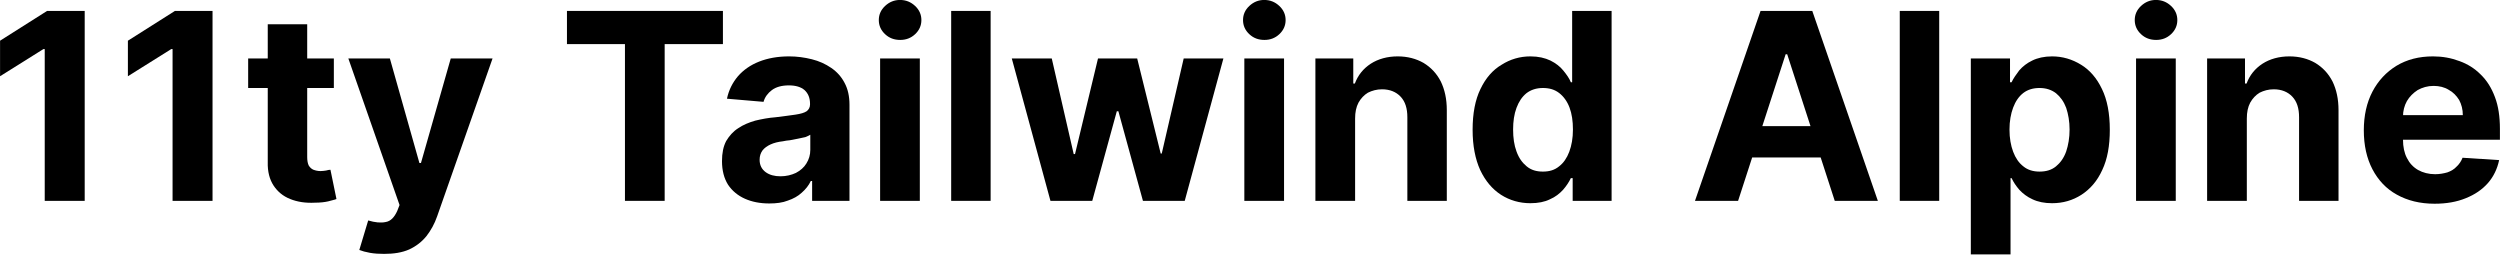
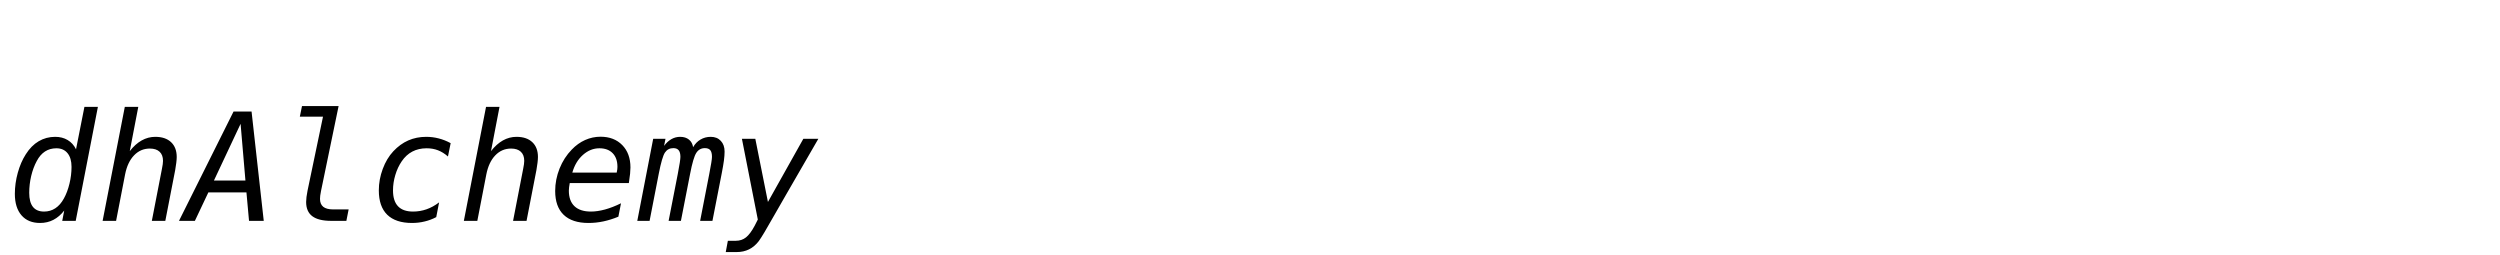
<svg xmlns="http://www.w3.org/2000/svg" viewBox="0 0 1000 102" version="1.1">
-   <g id="curves" transform="matrix(1.33631,0,0,1.33631,-301.749,-65.4924)">
-     <g transform="matrix(78.1985,0,0,78.1985,221.836,109.131)">
-       <path d="M0.375,-0.727L0.375,-0L0.222,-0L0.222,-0.581L0.217,-0.581L0.051,-0.477L0.051,-0.613L0.231,-0.727L0.375,-0.727Z" style="fill-rule:nonzero;" />
-     </g>
-     <g transform="matrix(78.1985,0,0,78.1985,260.102,109.131)">
-       <path d="M0.375,-0.727L0.375,-0L0.222,-0L0.222,-0.581L0.217,-0.581L0.051,-0.477L0.051,-0.613L0.231,-0.727L0.375,-0.727Z" style="fill-rule:nonzero;" />
-     </g>
-     <g transform="matrix(78.1985,0,0,78.1985,298.369,109.131)">
-       <path d="M0.35,-0.545L0.35,-0.432L0.022,-0.432L0.022,-0.545L0.35,-0.545ZM0.097,-0.676L0.248,-0.676L0.248,-0.168C0.248,-0.154 0.25,-0.143 0.254,-0.135C0.259,-0.127 0.265,-0.122 0.272,-0.119C0.28,-0.116 0.289,-0.114 0.299,-0.114C0.306,-0.114 0.313,-0.115 0.32,-0.116C0.327,-0.118 0.333,-0.119 0.337,-0.119L0.36,-0.007C0.353,-0.004 0.342,-0.002 0.328,0.002C0.315,0.005 0.298,0.007 0.278,0.007C0.242,0.009 0.21,0.004 0.183,-0.007C0.155,-0.018 0.134,-0.036 0.119,-0.059C0.104,-0.082 0.096,-0.112 0.097,-0.148L0.097,-0.676Z" style="fill-rule:nonzero;" />
-     </g>
-     <g transform="matrix(78.1985,0,0,78.1985,328.748,109.131)">
-       <path d="M0.154,0.203C0.135,0.203 0.117,0.202 0.1,0.199C0.083,0.196 0.069,0.192 0.059,0.188L0.093,0.075C0.119,0.083 0.142,0.085 0.16,0.081C0.179,0.078 0.193,0.063 0.204,0.039L0.213,0.016L0.017,-0.545L0.176,-0.545L0.289,-0.145L0.295,-0.145L0.409,-0.545L0.569,-0.545L0.357,0.059C0.347,0.088 0.333,0.113 0.316,0.135C0.298,0.157 0.276,0.174 0.25,0.186C0.223,0.198 0.191,0.203 0.154,0.203Z" style="fill-rule:nonzero;" />
-     </g>
-     <g transform="matrix(78.1985,0,0,78.1985,392.701,109.131)">
-       <path d="M0.036,-0.6L0.036,-0.727L0.633,-0.727L0.633,-0.6L0.41,-0.6L0.41,-0L0.258,-0L0.258,-0.6L0.036,-0.6Z" style="fill-rule:nonzero;" />
-     </g>
-     <g transform="matrix(78.1985,0,0,78.1985,439.187,109.131)">
-       <path d="M0.216,0.01C0.181,0.01 0.15,0.004 0.123,-0.008C0.096,-0.02 0.074,-0.038 0.058,-0.062C0.043,-0.086 0.035,-0.116 0.035,-0.152C0.035,-0.183 0.04,-0.208 0.051,-0.229C0.063,-0.249 0.078,-0.266 0.097,-0.278C0.116,-0.291 0.138,-0.3 0.162,-0.307C0.187,-0.313 0.213,-0.318 0.24,-0.32C0.271,-0.324 0.297,-0.327 0.316,-0.33C0.336,-0.333 0.35,-0.337 0.359,-0.343C0.367,-0.349 0.372,-0.358 0.372,-0.369L0.372,-0.371C0.372,-0.394 0.365,-0.411 0.351,-0.424C0.337,-0.436 0.317,-0.442 0.291,-0.442C0.264,-0.442 0.242,-0.436 0.226,-0.424C0.21,-0.412 0.199,-0.397 0.194,-0.379L0.054,-0.391C0.061,-0.424 0.075,-0.452 0.096,-0.477C0.117,-0.501 0.144,-0.52 0.177,-0.533C0.21,-0.546 0.248,-0.553 0.292,-0.553C0.322,-0.553 0.351,-0.549 0.379,-0.542C0.407,-0.535 0.431,-0.524 0.453,-0.509C0.475,-0.494 0.492,-0.475 0.504,-0.452C0.517,-0.428 0.523,-0.4 0.523,-0.368L0.523,-0L0.38,-0L0.38,-0.076L0.375,-0.076C0.367,-0.059 0.355,-0.044 0.34,-0.031C0.326,-0.018 0.308,-0.008 0.287,-0.001C0.267,0.007 0.243,0.01 0.216,0.01ZM0.259,-0.094C0.281,-0.094 0.301,-0.099 0.318,-0.107C0.335,-0.116 0.349,-0.128 0.358,-0.143C0.368,-0.159 0.373,-0.176 0.373,-0.195L0.373,-0.253C0.368,-0.25 0.362,-0.247 0.354,-0.244C0.345,-0.242 0.336,-0.24 0.326,-0.238C0.316,-0.236 0.306,-0.234 0.295,-0.232C0.285,-0.231 0.276,-0.23 0.268,-0.228C0.25,-0.226 0.234,-0.222 0.221,-0.216C0.208,-0.21 0.198,-0.203 0.19,-0.193C0.183,-0.183 0.179,-0.172 0.179,-0.157C0.179,-0.137 0.187,-0.121 0.202,-0.11C0.217,-0.099 0.236,-0.094 0.259,-0.094Z" style="fill-rule:nonzero;" />
-     </g>
-     <g transform="matrix(78.1985,0,0,78.1985,484.562,109.131)">
-       <path d="M0.06,-0L0.06,-0.545L0.212,-0.545L0.212,-0L0.06,-0ZM0.137,-0.616C0.114,-0.616 0.095,-0.623 0.079,-0.638C0.063,-0.653 0.055,-0.671 0.055,-0.692C0.055,-0.713 0.063,-0.731 0.079,-0.746C0.095,-0.761 0.114,-0.769 0.136,-0.769C0.159,-0.769 0.178,-0.761 0.194,-0.746C0.21,-0.731 0.218,-0.713 0.218,-0.692C0.218,-0.671 0.21,-0.653 0.194,-0.638C0.178,-0.623 0.159,-0.616 0.137,-0.616Z" style="fill-rule:nonzero;" />
-     </g>
-     <g transform="matrix(78.1985,0,0,78.1985,505.834,109.131)">
-       <rect x="0.06" y="-0.727" width="0.151" height="0.727" style="fill-rule:nonzero;" />
-     </g>
-     <g transform="matrix(78.1985,0,0,78.1985,527.105,109.131)">
-       <path d="M0.168,-0L0.02,-0.545L0.173,-0.545L0.257,-0.179L0.262,-0.179L0.35,-0.545L0.5,-0.545L0.59,-0.181L0.594,-0.181L0.678,-0.545L0.83,-0.545L0.682,-0L0.522,-0L0.428,-0.343L0.422,-0.343L0.328,-0L0.168,-0Z" style="fill-rule:nonzero;" />
-     </g>
-     <g transform="matrix(78.1985,0,0,78.1985,593.585,109.131)">
-       <path d="M0.06,-0L0.06,-0.545L0.212,-0.545L0.212,-0L0.06,-0ZM0.137,-0.616C0.114,-0.616 0.095,-0.623 0.079,-0.638C0.063,-0.653 0.055,-0.671 0.055,-0.692C0.055,-0.713 0.063,-0.731 0.079,-0.746C0.095,-0.761 0.114,-0.769 0.136,-0.769C0.159,-0.769 0.178,-0.761 0.194,-0.746C0.21,-0.731 0.218,-0.713 0.218,-0.692C0.218,-0.671 0.21,-0.653 0.194,-0.638C0.178,-0.623 0.159,-0.616 0.137,-0.616Z" style="fill-rule:nonzero;" />
-     </g>
-     <g transform="matrix(78.1985,0,0,78.1985,614.856,109.131)">
-       <path d="M0.212,-0.315L0.212,-0L0.06,-0L0.06,-0.545L0.205,-0.545L0.205,-0.449L0.211,-0.449C0.223,-0.481 0.243,-0.506 0.272,-0.525C0.3,-0.543 0.335,-0.553 0.375,-0.553C0.413,-0.553 0.446,-0.544 0.474,-0.528C0.502,-0.511 0.524,-0.488 0.54,-0.457C0.555,-0.426 0.563,-0.39 0.563,-0.347L0.563,-0L0.412,-0L0.412,-0.32C0.412,-0.354 0.404,-0.38 0.386,-0.399C0.369,-0.417 0.345,-0.427 0.315,-0.427C0.295,-0.427 0.277,-0.422 0.261,-0.414C0.246,-0.405 0.234,-0.392 0.225,-0.376C0.216,-0.359 0.212,-0.339 0.212,-0.315Z" style="fill-rule:nonzero;" />
-     </g>
-     <g transform="matrix(78.1985,0,0,78.1985,663.48,109.131)">
-       <path d="M0.261,0.009C0.22,0.009 0.182,-0.002 0.149,-0.023C0.115,-0.045 0.089,-0.076 0.069,-0.118C0.05,-0.16 0.04,-0.211 0.04,-0.272C0.04,-0.335 0.05,-0.387 0.07,-0.428C0.09,-0.47 0.117,-0.501 0.151,-0.521C0.184,-0.542 0.221,-0.553 0.261,-0.553C0.292,-0.553 0.317,-0.547 0.338,-0.537C0.358,-0.527 0.375,-0.514 0.387,-0.499C0.4,-0.483 0.41,-0.469 0.416,-0.454L0.421,-0.454L0.421,-0.727L0.572,-0.727L0.572,-0L0.423,-0L0.423,-0.087L0.416,-0.087C0.409,-0.072 0.399,-0.057 0.386,-0.042C0.373,-0.028 0.357,-0.015 0.336,-0.006C0.316,0.004 0.291,0.009 0.261,0.009ZM0.309,-0.112C0.334,-0.112 0.354,-0.118 0.371,-0.132C0.388,-0.145 0.401,-0.164 0.41,-0.188C0.419,-0.212 0.424,-0.24 0.424,-0.273C0.424,-0.305 0.42,-0.333 0.411,-0.357C0.402,-0.381 0.388,-0.4 0.371,-0.413C0.354,-0.426 0.334,-0.432 0.309,-0.432C0.284,-0.432 0.263,-0.425 0.246,-0.412C0.229,-0.398 0.217,-0.38 0.208,-0.356C0.199,-0.332 0.195,-0.304 0.195,-0.273C0.195,-0.241 0.199,-0.213 0.208,-0.189C0.217,-0.164 0.23,-0.146 0.247,-0.132C0.264,-0.118 0.284,-0.112 0.309,-0.112Z" style="fill-rule:nonzero;" />
-     </g>
-     <g transform="matrix(78.1985,0,0,78.1985,731.293,109.131)">
-       <path d="M0.189,-0L0.024,-0L0.275,-0.727L0.473,-0.727L0.724,-0L0.559,-0L0.377,-0.561L0.371,-0.561L0.189,-0ZM0.178,-0.286L0.567,-0.286L0.567,-0.166L0.178,-0.166L0.178,-0.286Z" style="fill-rule:nonzero;" />
-     </g>
-     <g transform="matrix(78.1985,0,0,78.1985,789.775,109.131)">
-       <rect x="0.06" y="-0.727" width="0.151" height="0.727" style="fill-rule:nonzero;" />
-     </g>
-     <g transform="matrix(78.1985,0,0,78.1985,811.047,109.131)">
-       <path d="M0.06,0.205L0.06,-0.545L0.21,-0.545L0.21,-0.454L0.216,-0.454C0.223,-0.469 0.233,-0.483 0.245,-0.499C0.258,-0.514 0.274,-0.527 0.295,-0.537C0.315,-0.547 0.341,-0.553 0.371,-0.553C0.411,-0.553 0.448,-0.542 0.482,-0.521C0.515,-0.501 0.542,-0.47 0.562,-0.428C0.582,-0.387 0.592,-0.335 0.592,-0.272C0.592,-0.211 0.583,-0.16 0.563,-0.118C0.544,-0.076 0.517,-0.045 0.483,-0.023C0.45,-0.002 0.413,0.009 0.371,0.009C0.342,0.009 0.317,0.004 0.296,-0.006C0.276,-0.015 0.259,-0.028 0.246,-0.042C0.233,-0.057 0.223,-0.072 0.216,-0.087L0.212,-0.087L0.212,0.205L0.06,0.205ZM0.208,-0.273C0.208,-0.24 0.213,-0.212 0.222,-0.188C0.231,-0.164 0.244,-0.145 0.261,-0.132C0.278,-0.118 0.299,-0.112 0.323,-0.112C0.348,-0.112 0.369,-0.118 0.386,-0.132C0.403,-0.146 0.416,-0.164 0.425,-0.189C0.433,-0.213 0.438,-0.241 0.438,-0.273C0.438,-0.304 0.433,-0.332 0.425,-0.356C0.416,-0.38 0.403,-0.398 0.386,-0.412C0.369,-0.425 0.348,-0.432 0.323,-0.432C0.299,-0.432 0.278,-0.426 0.261,-0.413C0.244,-0.4 0.231,-0.381 0.222,-0.357C0.213,-0.333 0.208,-0.305 0.208,-0.273Z" style="fill-rule:nonzero;" />
-     </g>
-     <g transform="matrix(78.1985,0,0,78.1985,860.504,109.131)">
-       <path d="M0.06,-0L0.06,-0.545L0.212,-0.545L0.212,-0L0.06,-0ZM0.137,-0.616C0.114,-0.616 0.095,-0.623 0.079,-0.638C0.063,-0.653 0.055,-0.671 0.055,-0.692C0.055,-0.713 0.063,-0.731 0.079,-0.746C0.095,-0.761 0.114,-0.769 0.136,-0.769C0.159,-0.769 0.178,-0.761 0.194,-0.746C0.21,-0.731 0.218,-0.713 0.218,-0.692C0.218,-0.671 0.21,-0.653 0.194,-0.638C0.178,-0.623 0.159,-0.616 0.137,-0.616Z" style="fill-rule:nonzero;" />
-     </g>
-     <g transform="matrix(78.1985,0,0,78.1985,881.775,109.131)">
-       <path d="M0.212,-0.315L0.212,-0L0.06,-0L0.06,-0.545L0.205,-0.545L0.205,-0.449L0.211,-0.449C0.223,-0.481 0.243,-0.506 0.272,-0.525C0.3,-0.543 0.335,-0.553 0.375,-0.553C0.413,-0.553 0.446,-0.544 0.474,-0.528C0.502,-0.511 0.524,-0.488 0.54,-0.457C0.555,-0.426 0.563,-0.39 0.563,-0.347L0.563,-0L0.412,-0L0.412,-0.32C0.412,-0.354 0.404,-0.38 0.386,-0.399C0.369,-0.417 0.345,-0.427 0.315,-0.427C0.295,-0.427 0.277,-0.422 0.261,-0.414C0.246,-0.405 0.234,-0.392 0.225,-0.376C0.216,-0.359 0.212,-0.339 0.212,-0.315Z" style="fill-rule:nonzero;" />
-     </g>
-     <g transform="matrix(78.1985,0,0,78.1985,930.4,109.131)">
-       <path d="M0.309,0.011C0.253,0.011 0.205,-0.001 0.164,-0.024C0.124,-0.046 0.093,-0.079 0.071,-0.121C0.049,-0.163 0.038,-0.213 0.038,-0.27C0.038,-0.326 0.049,-0.376 0.071,-0.418C0.093,-0.46 0.124,-0.493 0.163,-0.517C0.203,-0.541 0.249,-0.553 0.303,-0.553C0.339,-0.553 0.372,-0.547 0.404,-0.535C0.435,-0.524 0.462,-0.507 0.485,-0.484C0.509,-0.461 0.527,-0.432 0.54,-0.397C0.553,-0.363 0.559,-0.322 0.559,-0.276L0.559,-0.234L0.099,-0.234L0.099,-0.328L0.417,-0.328C0.417,-0.35 0.412,-0.369 0.403,-0.386C0.393,-0.402 0.38,-0.416 0.363,-0.425C0.347,-0.435 0.327,-0.44 0.305,-0.44C0.282,-0.44 0.262,-0.434 0.244,-0.424C0.227,-0.413 0.213,-0.399 0.203,-0.382C0.193,-0.364 0.188,-0.344 0.188,-0.323L0.188,-0.234C0.188,-0.207 0.193,-0.183 0.203,-0.164C0.213,-0.144 0.227,-0.129 0.246,-0.118C0.264,-0.108 0.286,-0.102 0.311,-0.102C0.328,-0.102 0.344,-0.105 0.358,-0.109C0.372,-0.114 0.384,-0.121 0.393,-0.131C0.403,-0.14 0.411,-0.152 0.416,-0.165L0.556,-0.156C0.549,-0.123 0.535,-0.093 0.513,-0.068C0.491,-0.043 0.463,-0.024 0.428,-0.01C0.394,0.004 0.354,0.011 0.309,0.011Z" style="fill-rule:nonzero;" />
-     </g>
+   <g class="layer">
+     <text fill="#000000" font-family="Monospace" font-size="60" font-style="italic" id="svg_5" stroke="#000000" stroke-width="0" style="cursor: move;" text-anchor="middle" x="165.01" xml:space="preserve" y="88.34">dhAlchemy</text>
  </g>
</svg>
